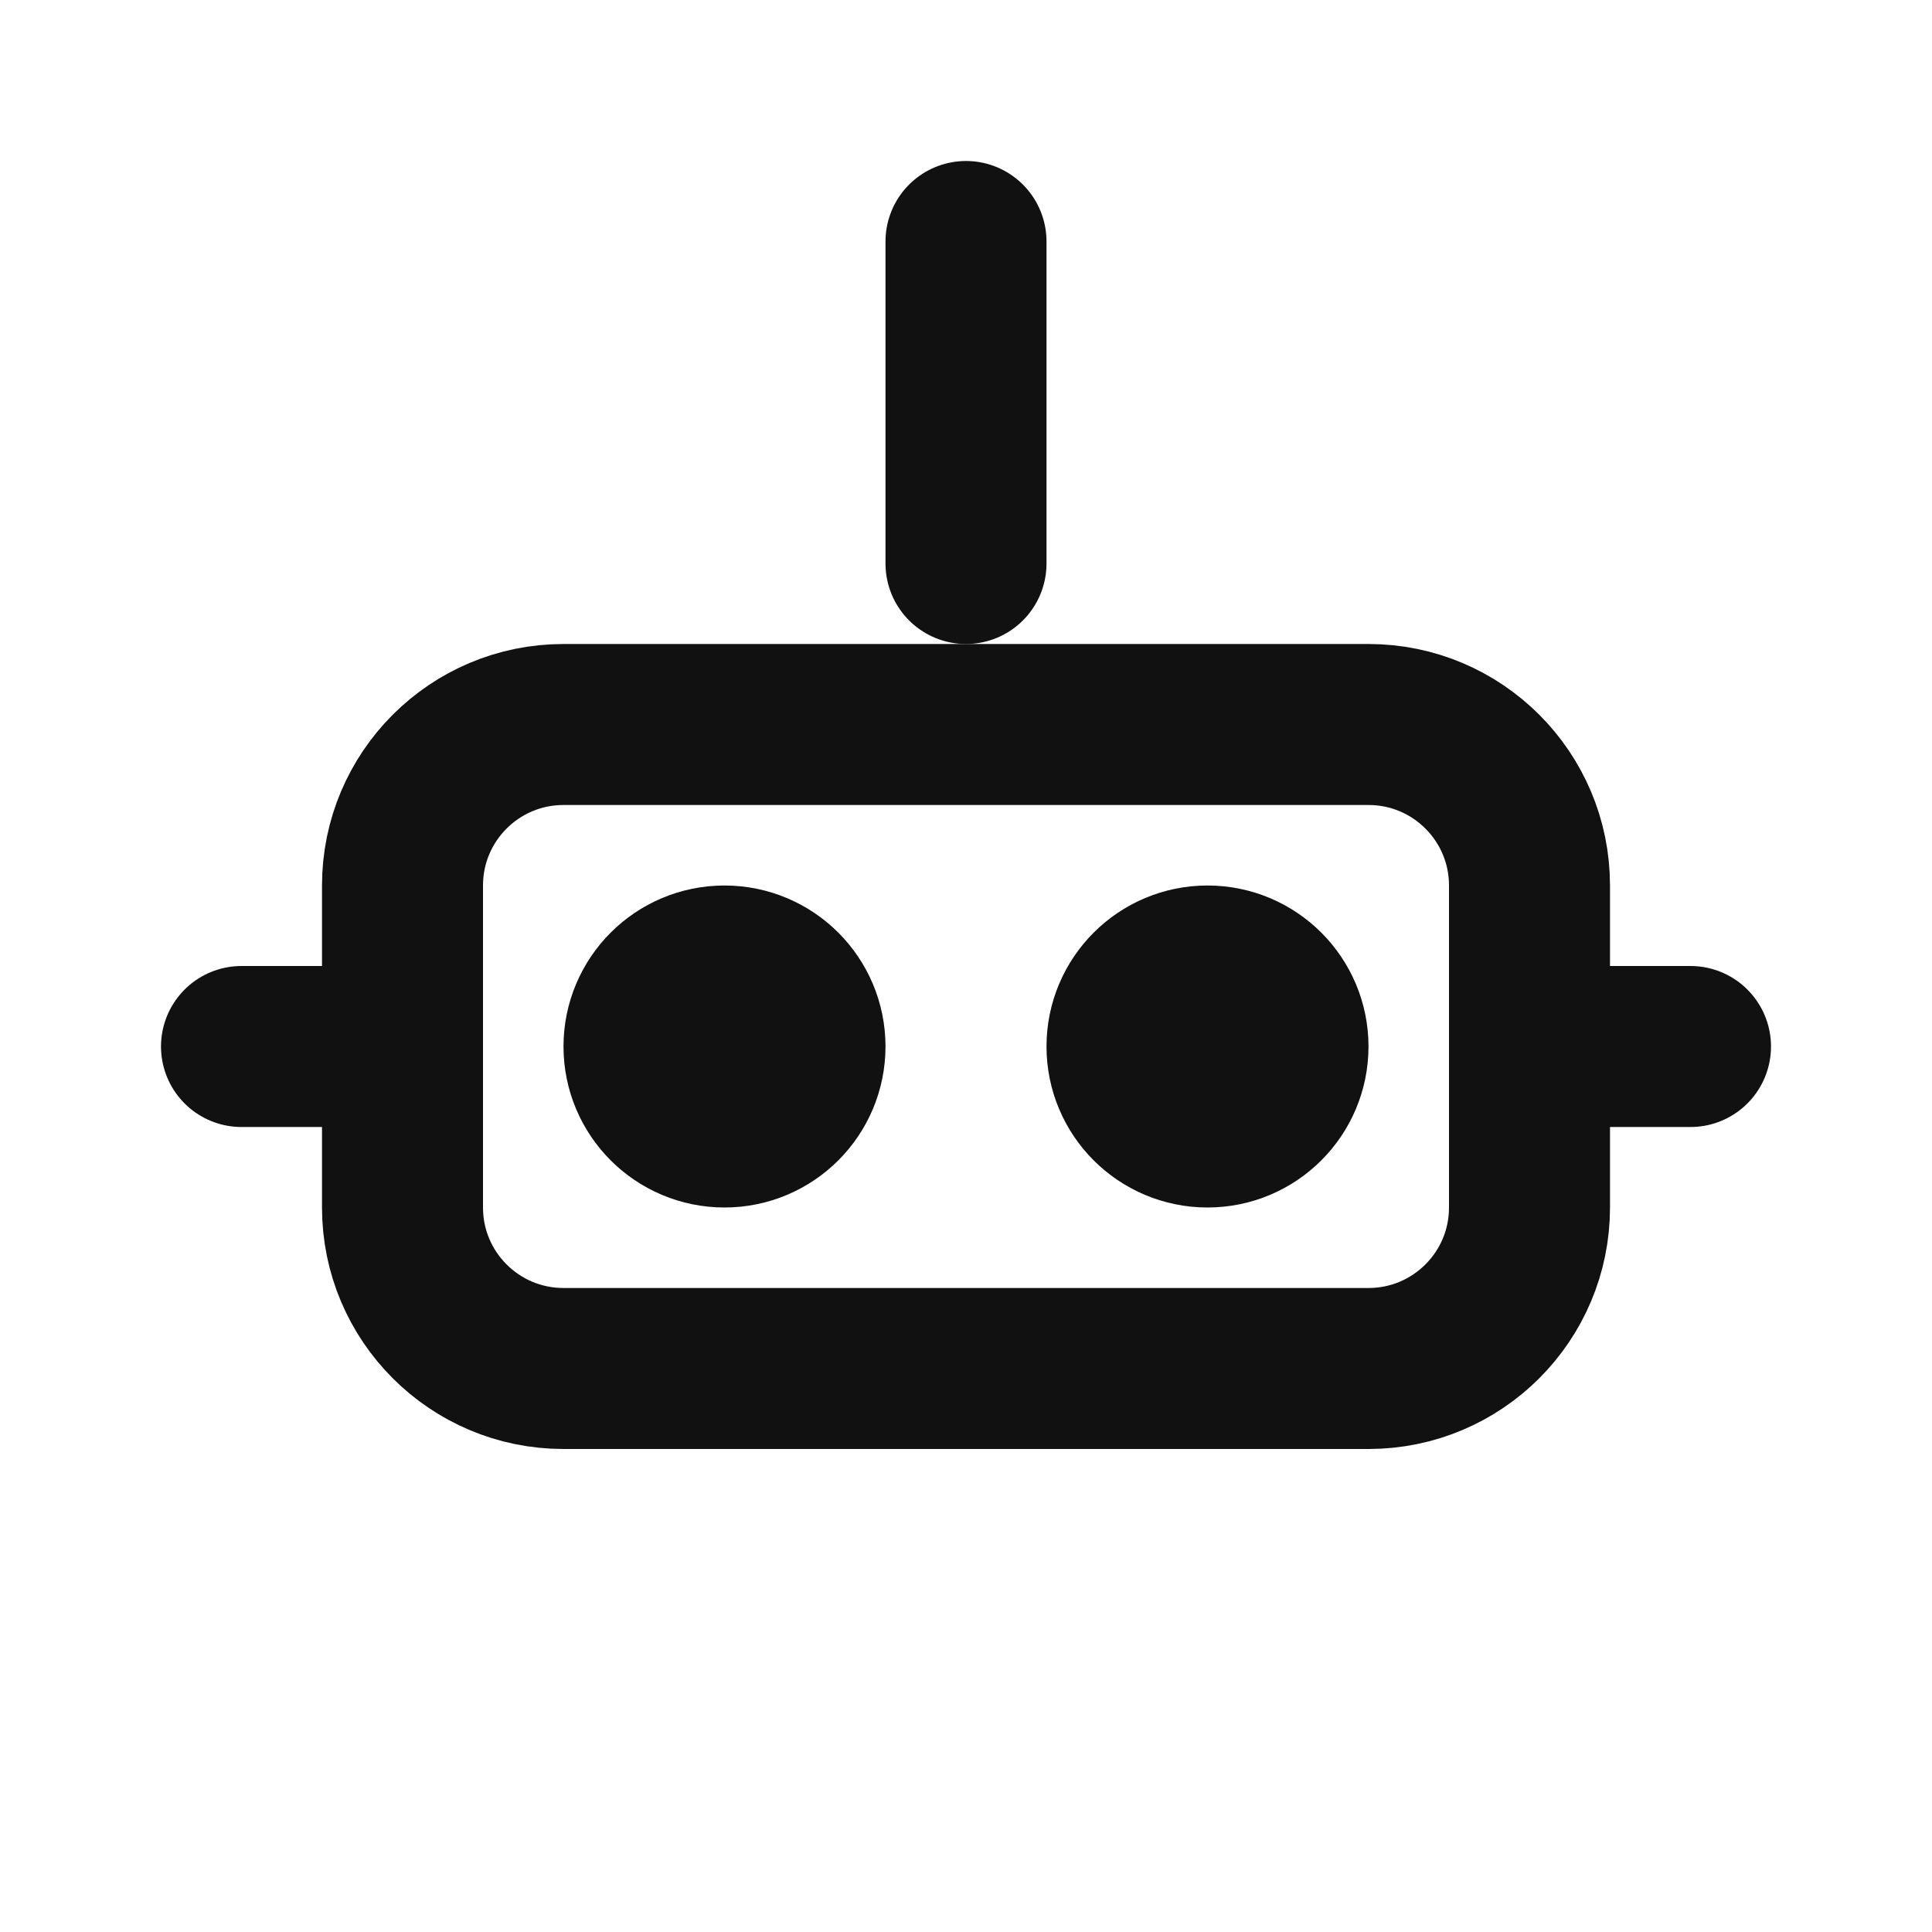
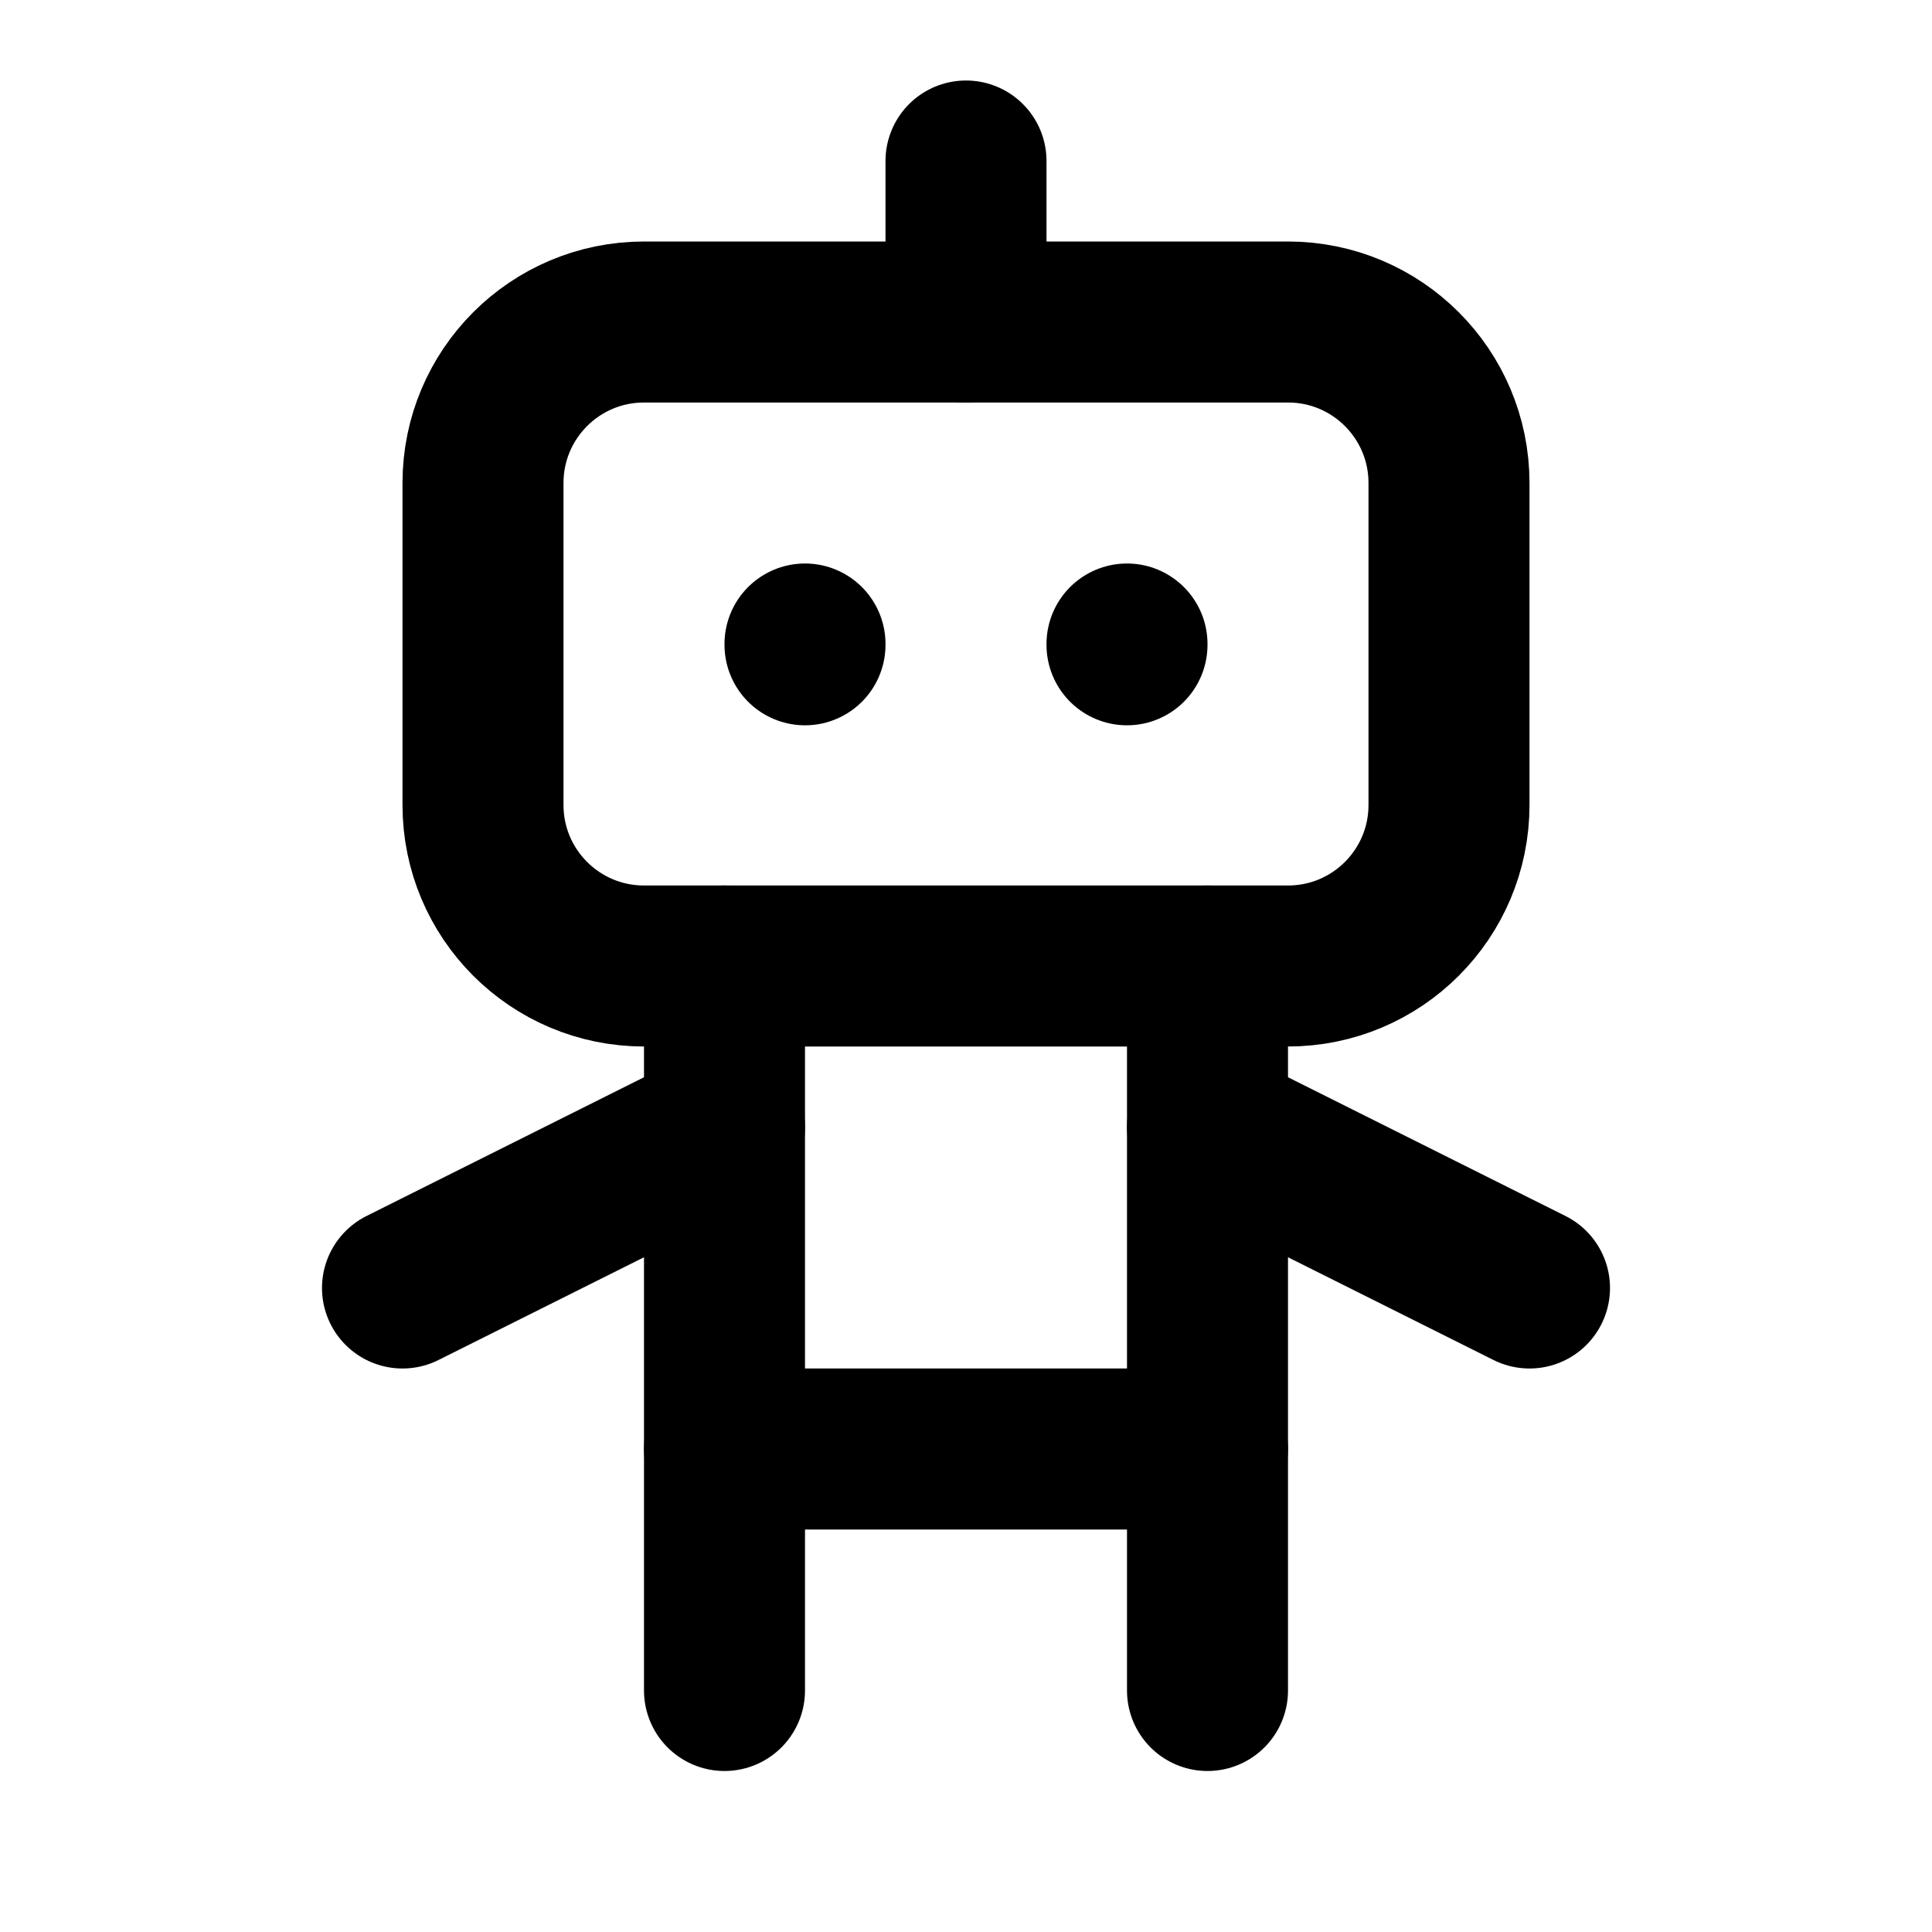
- <svg xmlns="http://www.w3.org/2000/svg" width="24" height="24" viewBox="0 0 24 24" fill="none" stroke="#111" stroke-width="2" stroke-linecap="round" stroke-linejoin="round">
-   <rect x="5" y="9" width="14" height="8" rx="2" />
-   <path d="M12 3v4" />
-   <circle cx="9" cy="13" r="1" />
-   <circle cx="15" cy="13" r="1" />
-   <path d="M5 13h-2m18 0h-2" />
+ <svg xmlns="http://www.w3.org/2000/svg" width="24" height="24" viewBox="0 0 24 24" fill="none" stroke="currentColor" stroke-width="2" stroke-linecap="round" stroke-linejoin="round" class="icon icon-tabler icons-tabler-outline icon-tabler-robot">
+   <path stroke="none" d="M0 0h24v24H0z" fill="none" />
+   <path d="M6 4m0 2a2 2 0 0 1 2 -2h8a2 2 0 0 1 2 2v4a2 2 0 0 1 -2 2h-8a2 2 0 0 1 -2 -2z" />
+   <path d="M12 2v2" />
+   <path d="M9 12v9" />
+   <path d="M15 12v9" />
+   <path d="M5 16l4 -2" />
+   <path d="M15 14l4 2" />
+   <path d="M9 18h6" />
+   <path d="M10 8v.01" />
+   <path d="M14 8v.01" />
</svg>
